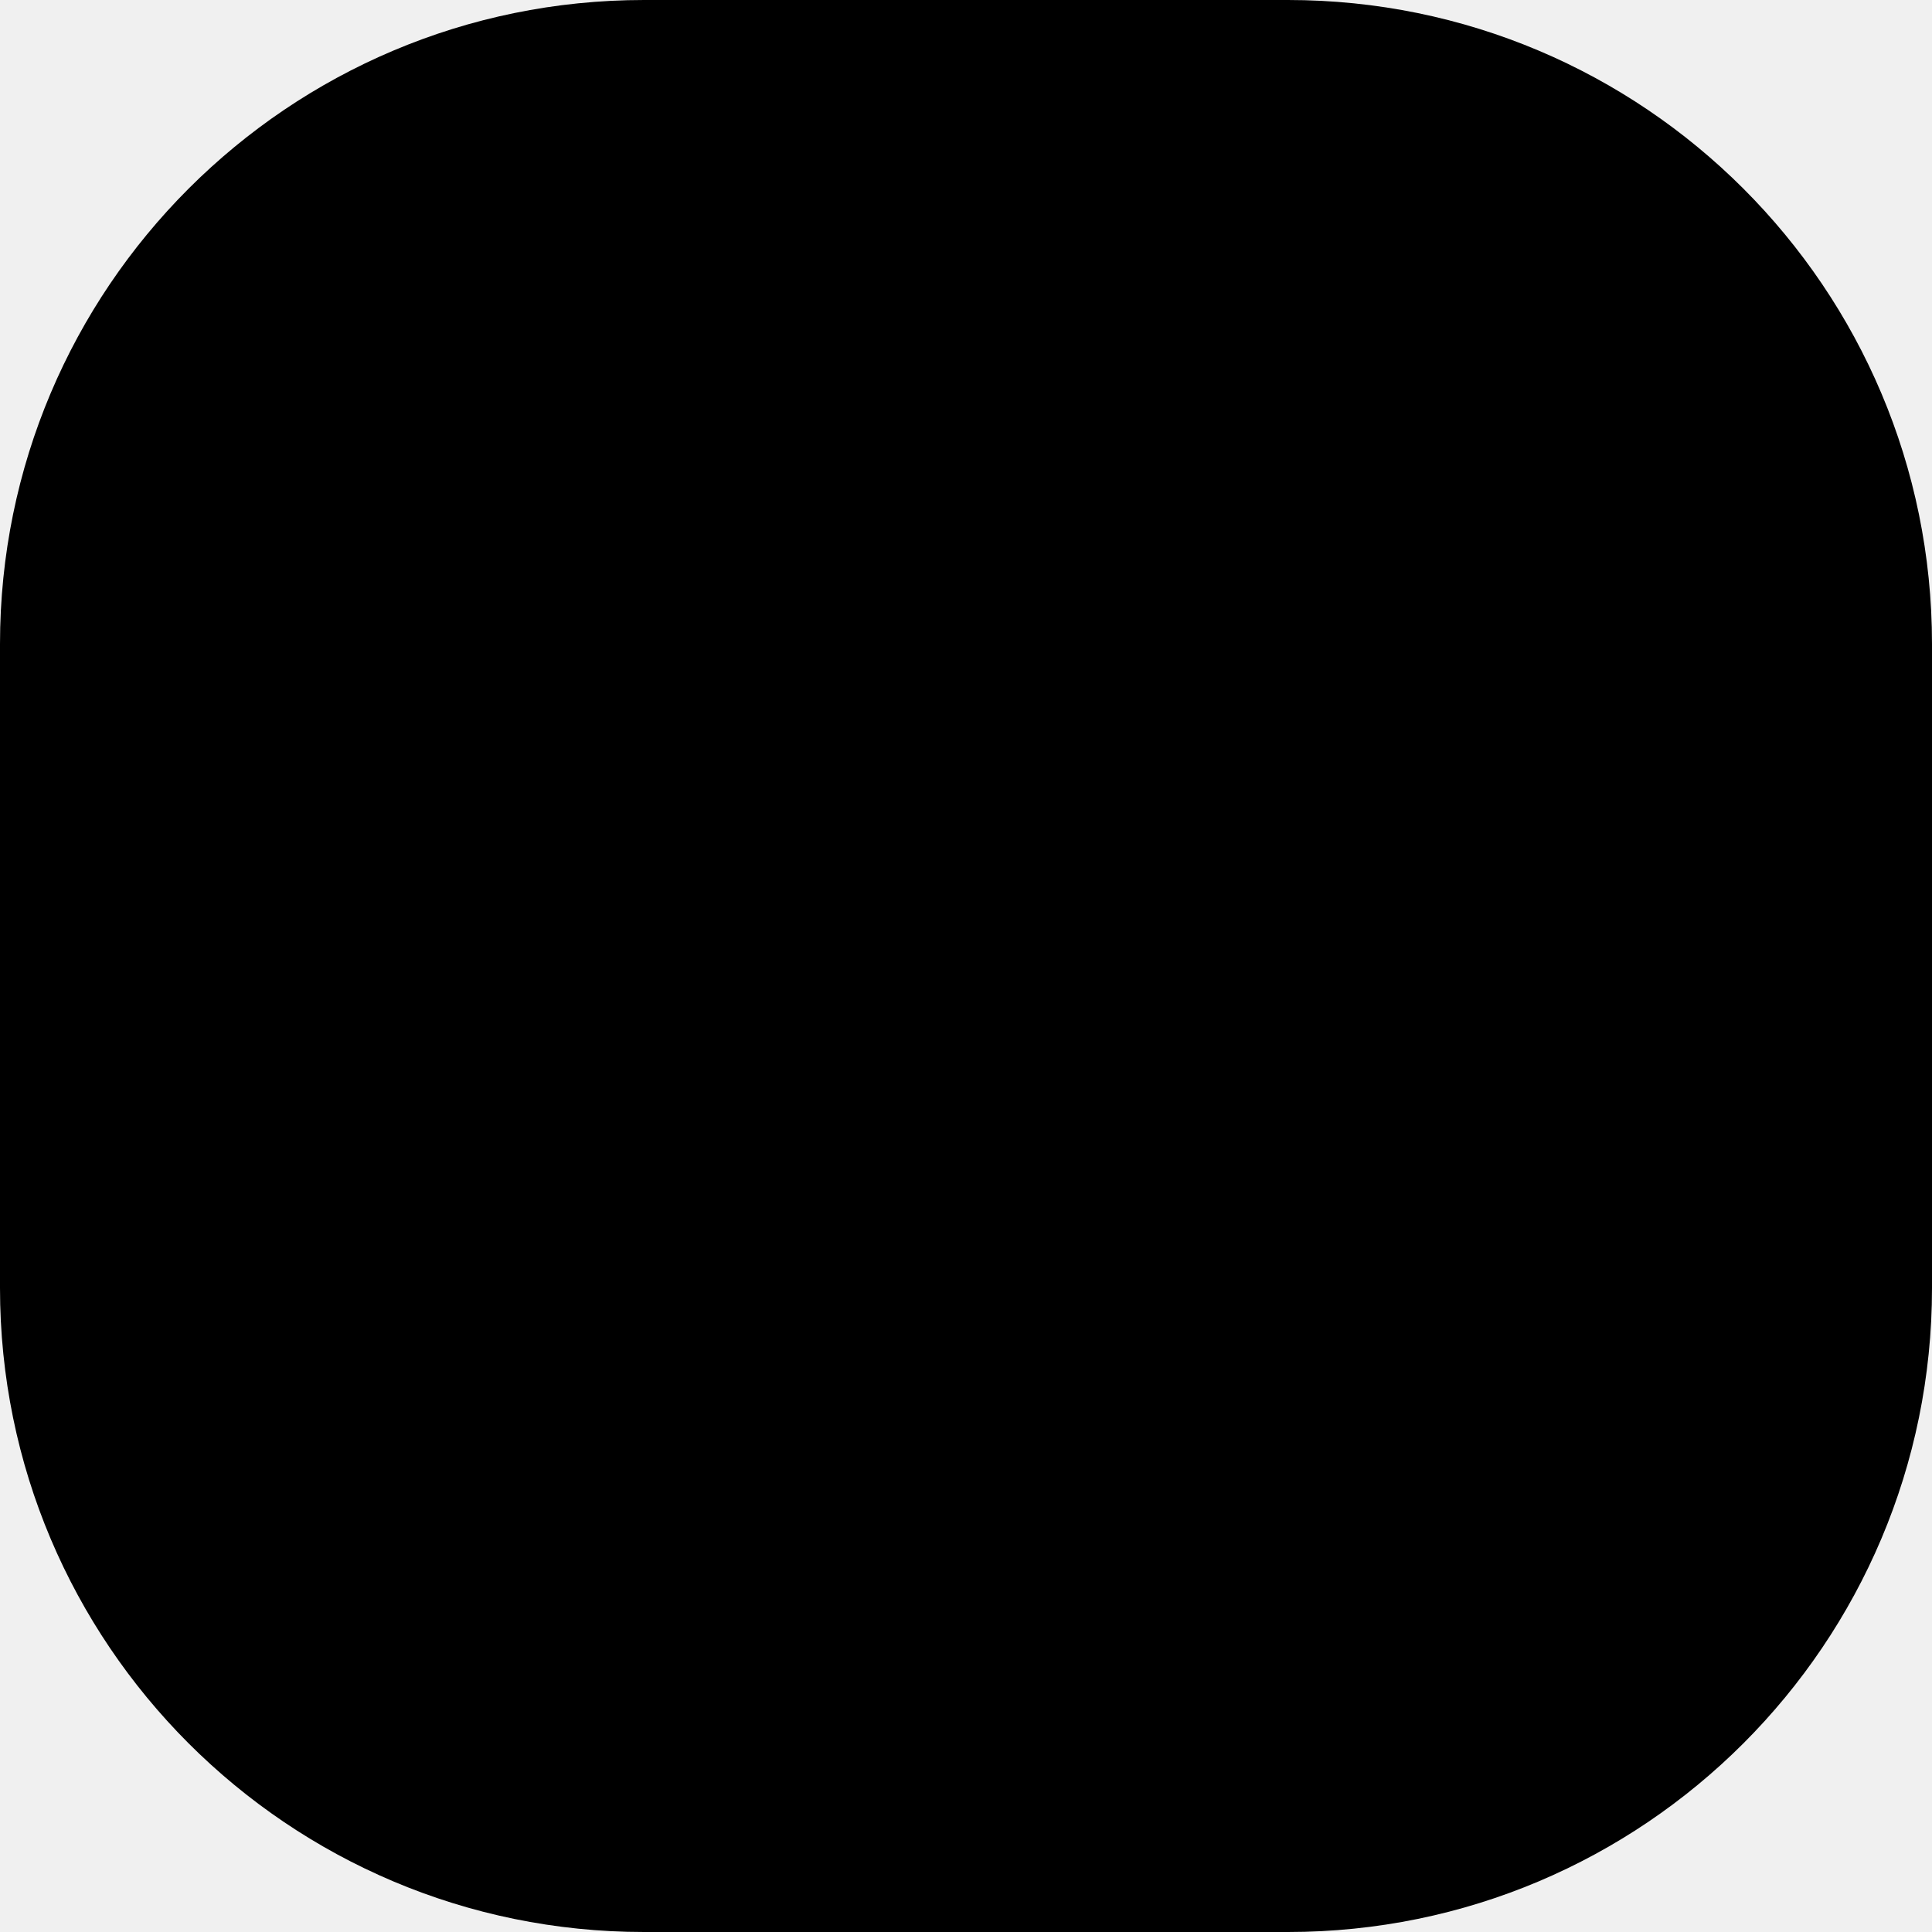
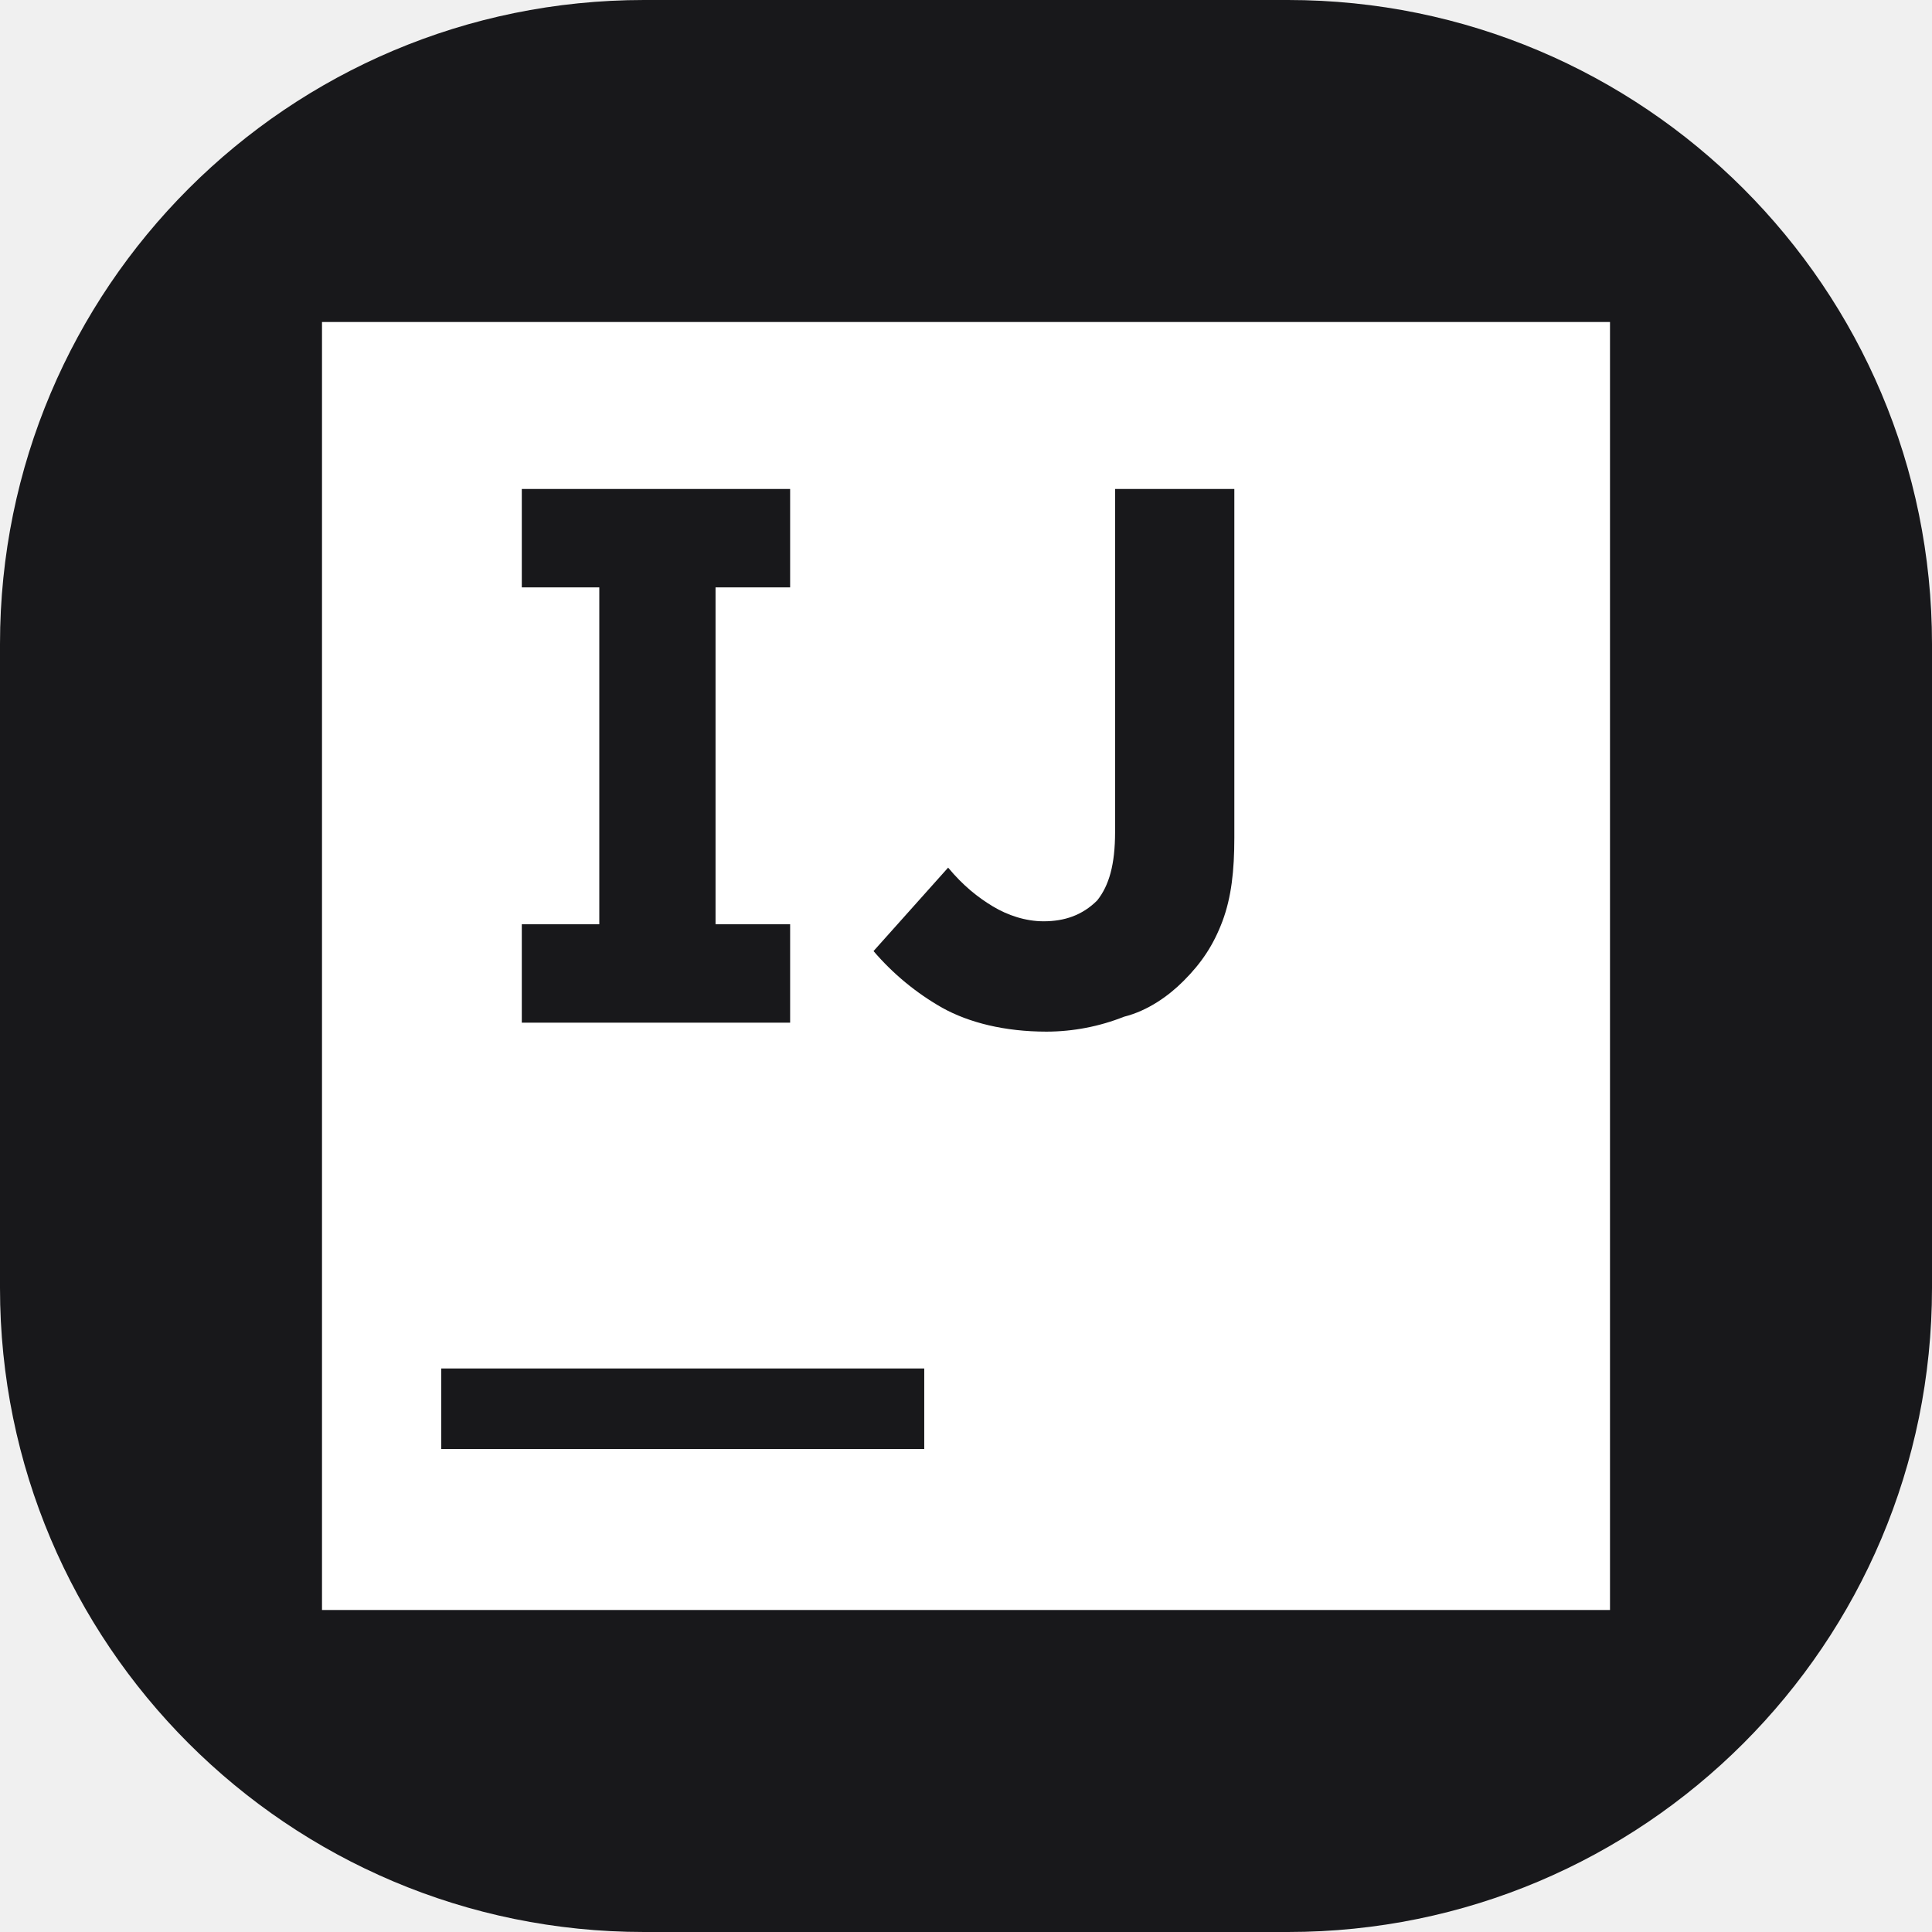
<svg xmlns="http://www.w3.org/2000/svg" viewBox="0 0 36 36" fill="none">
-   <rect x="0" y="0" width="36" height="36" rx="12" fill="#000000" />
-   <svg x="6" y="6" width="24" height="24" role="img" viewBox="0 0 24 24">
+   <rect x="0" y="0" width="36" height="36" rx="12" fill="#18181B" />
+   <svg x="6" y="6" width="24" height="24" role="img" viewBox="0 0 24 24" fill="white">
    <path d="M0 0v24h24V0zm3.723 3.111h5v1.834h-1.39v6.277h1.39v1.834h-5v-1.834h1.444V4.945H3.723zm11.055 0H17v6.5c0 .612-.055 1.111-.222 1.556-.167.444-.39.777-.723 1.11-.277.279-.666.557-1.11.668a3.933 3.933 0 0 1-1.445.278c-.778 0-1.444-.167-1.944-.445a4.81 4.81 0 0 1-1.279-1.056l1.39-1.555c.277.334.555.555.833.722.277.167.611.278.945.278.389 0 .721-.111 1-.389.221-.278.333-.667.333-1.278zM2.222 19.5h9V21h-9z" />
  </svg>
</svg>
